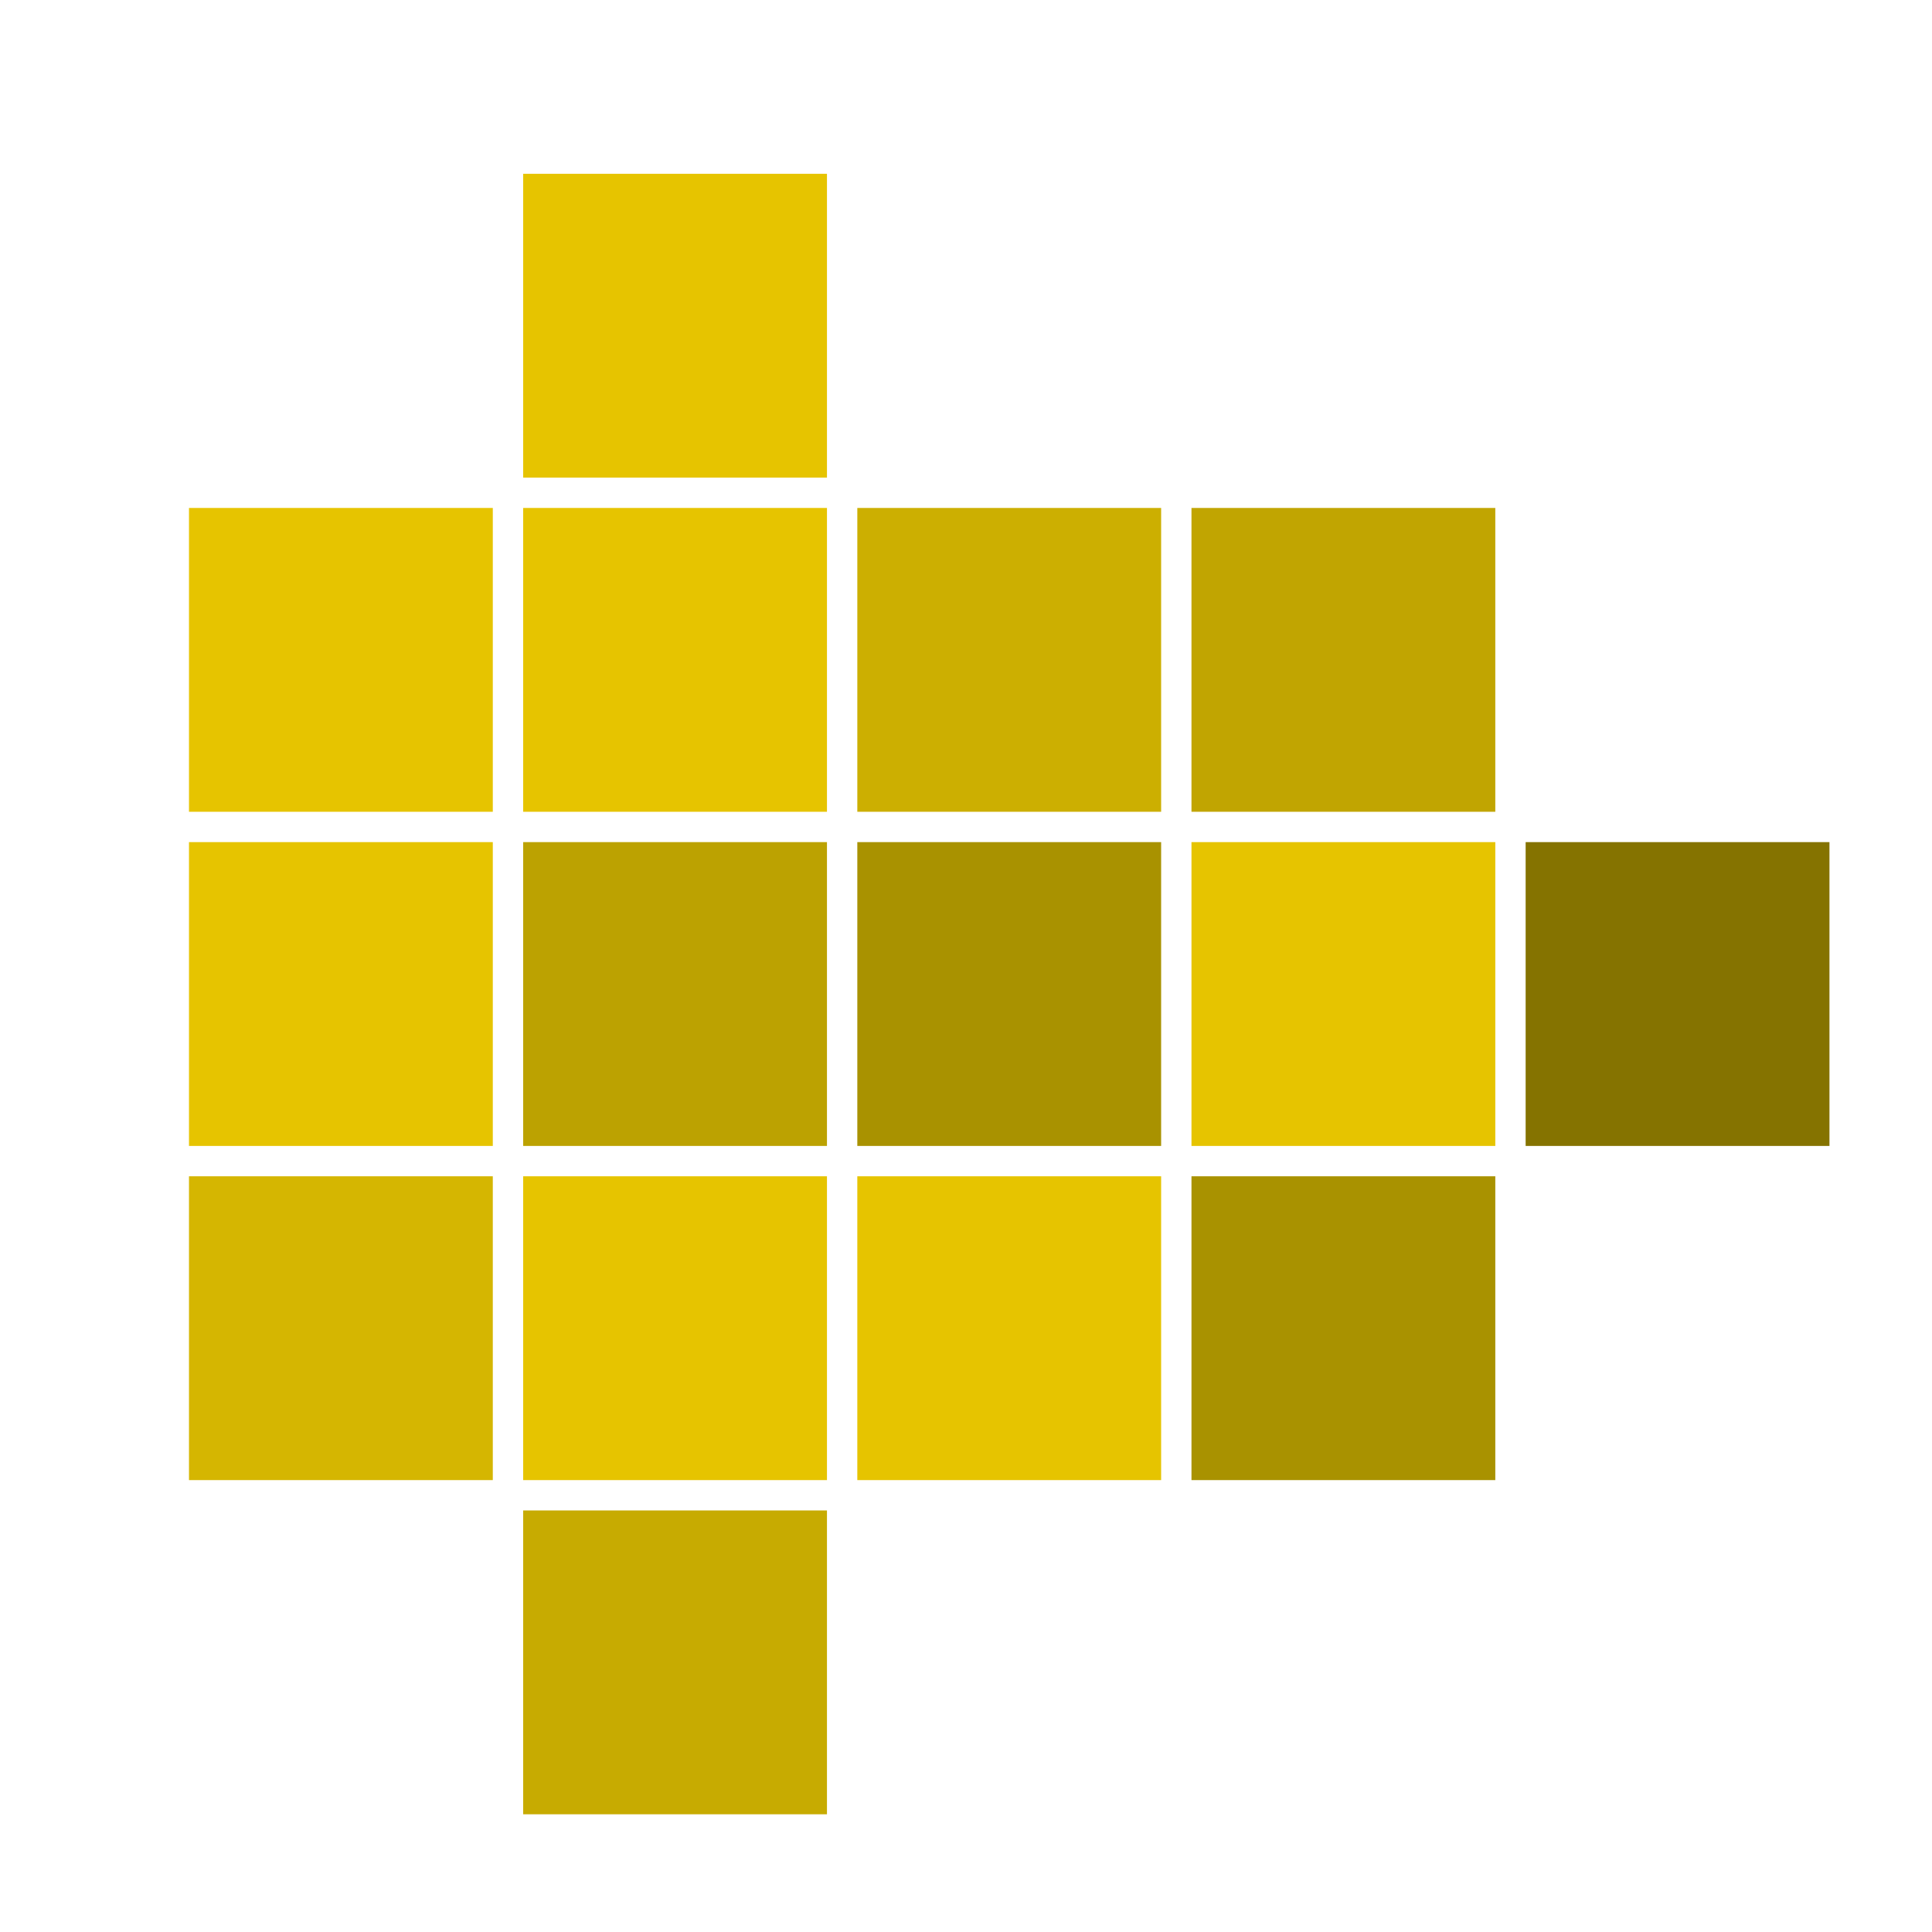
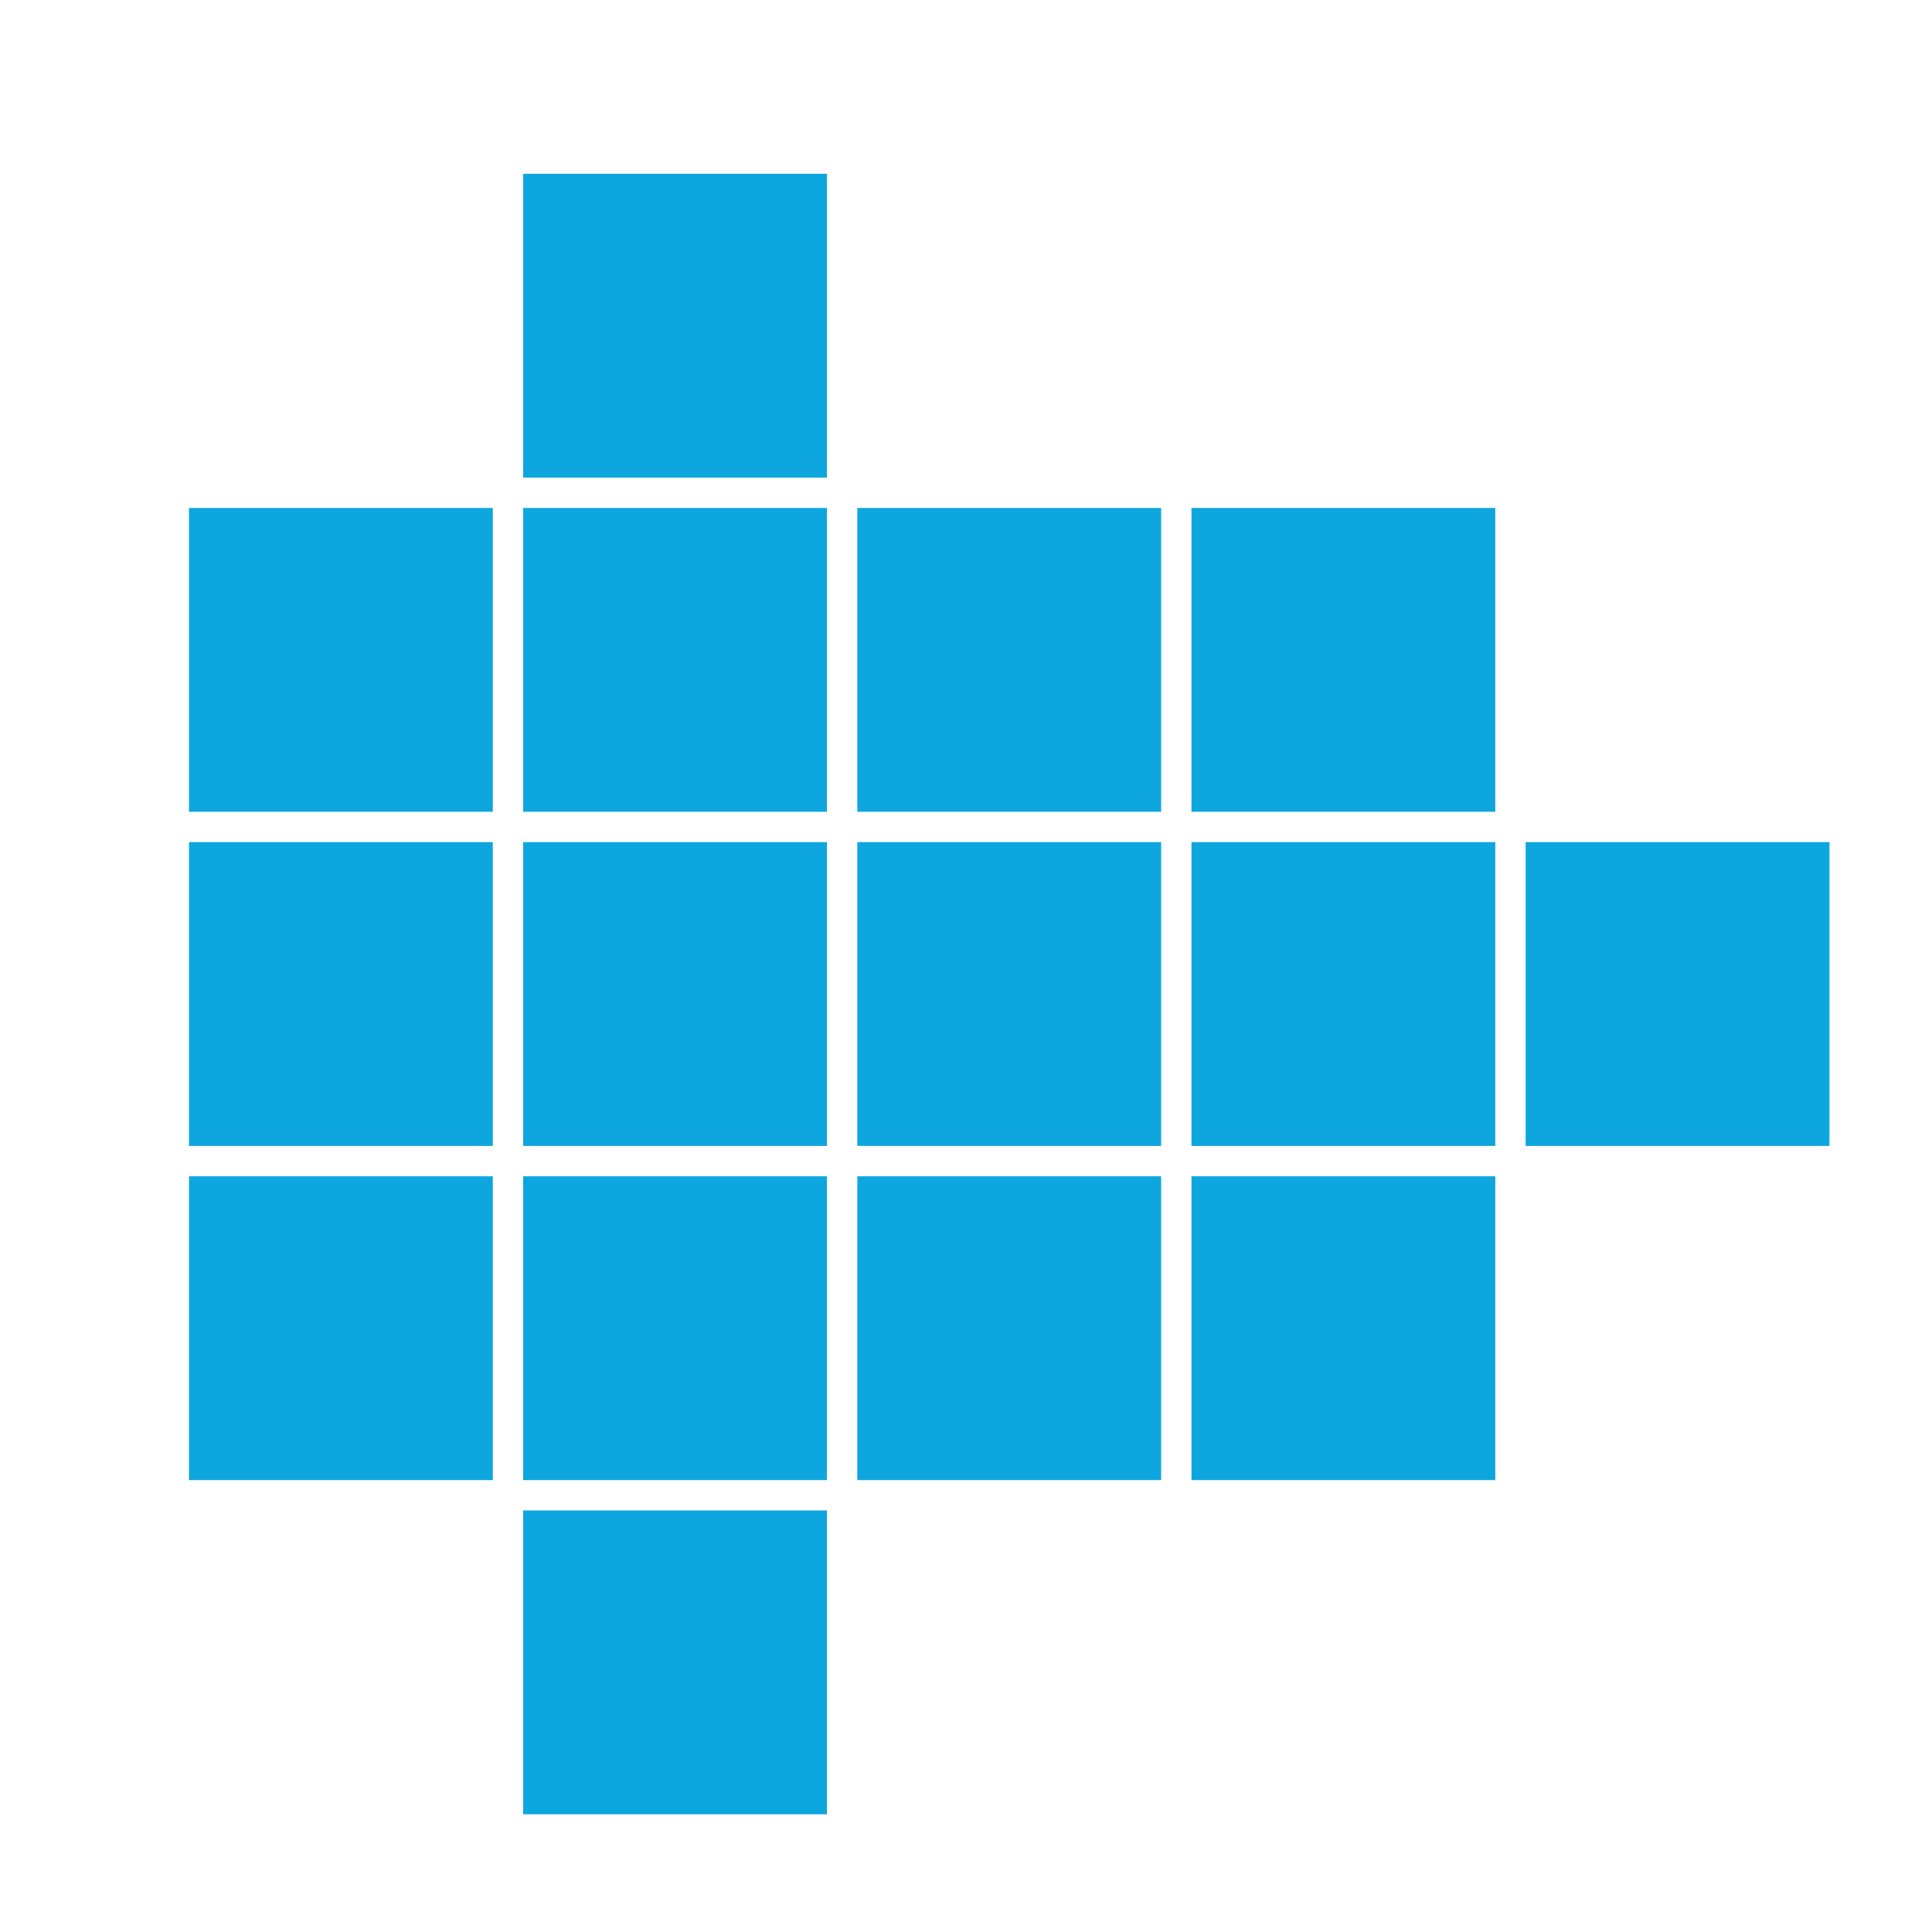
<svg xmlns="http://www.w3.org/2000/svg" version="1.1" id="Layer_1" x="0px" y="0px" viewBox="0 0 191 191" style="enable-background:new 0 0 191 191;" xml:space="preserve">
  <g>
-     <polygon style="fill:#BCA201;" points="81.755,83.253 51.719,83.253 51.719,83.253 51.719,113.289 81.755,113.289 81.755,83.253     " />
-     <rect x="18.683" y="83.253" style="fill:#E6C400;" width="30.036" height="30.036" />
-     <rect x="84.755" y="83.253" style="fill:#A99200;" width="30.036" height="30.036" />
-     <rect x="117.791" y="83.253" style="fill:#E6C400;" width="30.036" height="30.036" />
-     <polygon style="fill:#857300;" points="150.827,83.253 150.827,113.289 180.863,113.289 180.863,83.253 150.827,83.253  " />
-     <rect x="117.791" y="116.289" style="fill:#A99200;" width="30.036" height="30.036" />
-     <rect x="84.755" y="116.289" style="fill:#E6C400;" width="30.036" height="30.036" />
-     <rect x="51.719" y="149.325" style="fill:#C7AB01;" width="30.036" height="30.037" />
-     <rect x="18.683" y="116.289" style="fill:#D5B601;" width="30.036" height="30.036" />
-     <polygon style="fill:#C1A501;" points="147.827,80.253 147.827,80.253 147.827,50.217 117.791,50.217 117.791,80.253    117.791,80.253  " />
-     <polygon style="fill:#CCAF01;" points="84.755,80.253 84.755,80.253 114.791,80.253 114.791,80.253 114.791,50.217 84.755,50.217     " />
-     <rect x="51.719" y="17.181" style="fill:#E6C400;" width="30.036" height="30.036" />
-     <polygon style="fill:#E6C400;" points="48.719,80.253 48.719,50.217 18.683,50.217 18.683,80.253 48.719,80.253  " />
-     <rect x="51.719" y="116.289" style="fill:#E6C400;" width="30.036" height="30.036" />
-     <rect x="51.719" y="50.217" style="fill:#E6C400;" width="30.036" height="30.036" />
+     <polygon style="fill:#0ea6de;" points="81.755,83.253 51.719,83.253 51.719,83.253 51.719,113.289 81.755,113.289 81.755,83.253     " />
+     <rect x="18.683" y="83.253" style="fill:#0ea6de;" width="30.036" height="30.036" />
+     <rect x="84.755" y="83.253" style="fill:#0ea6de;" width="30.036" height="30.036" />
+     <rect x="117.791" y="83.253" style="fill:#0ea6de;" width="30.036" height="30.036" />
+     <polygon style="fill:#0ea6de;" points="150.827,83.253 150.827,113.289 180.863,113.289 180.863,83.253 150.827,83.253  " />
+     <rect x="117.791" y="116.289" style="fill:#0ea6de;" width="30.036" height="30.036" />
+     <rect x="84.755" y="116.289" style="fill:#0ea6de;" width="30.036" height="30.036" />
+     <rect x="51.719" y="149.325" style="fill:#0ea6de;" width="30.036" height="30.037" />
+     <rect x="18.683" y="116.289" style="fill:#0ea6de;" width="30.036" height="30.036" />
+     <polygon style="fill:#0ea6de;" points="147.827,80.253 147.827,80.253 147.827,50.217 117.791,50.217 117.791,80.253    117.791,80.253  " />
+     <polygon style="fill:#0ea6de;" points="84.755,80.253 84.755,80.253 114.791,80.253 114.791,80.253 114.791,50.217 84.755,50.217     " />
+     <rect x="51.719" y="17.181" style="fill:#0ea6de;" width="30.036" height="30.036" />
+     <polygon style="fill:#0ea6de;" points="48.719,80.253 48.719,50.217 18.683,50.217 18.683,80.253 48.719,80.253  " />
+     <rect x="51.719" y="116.289" style="fill:#0ea6de;" width="30.036" height="30.036" />
+     <rect x="51.719" y="50.217" style="fill:#0ea6de;" width="30.036" height="30.036" />
  </g>
</svg>
